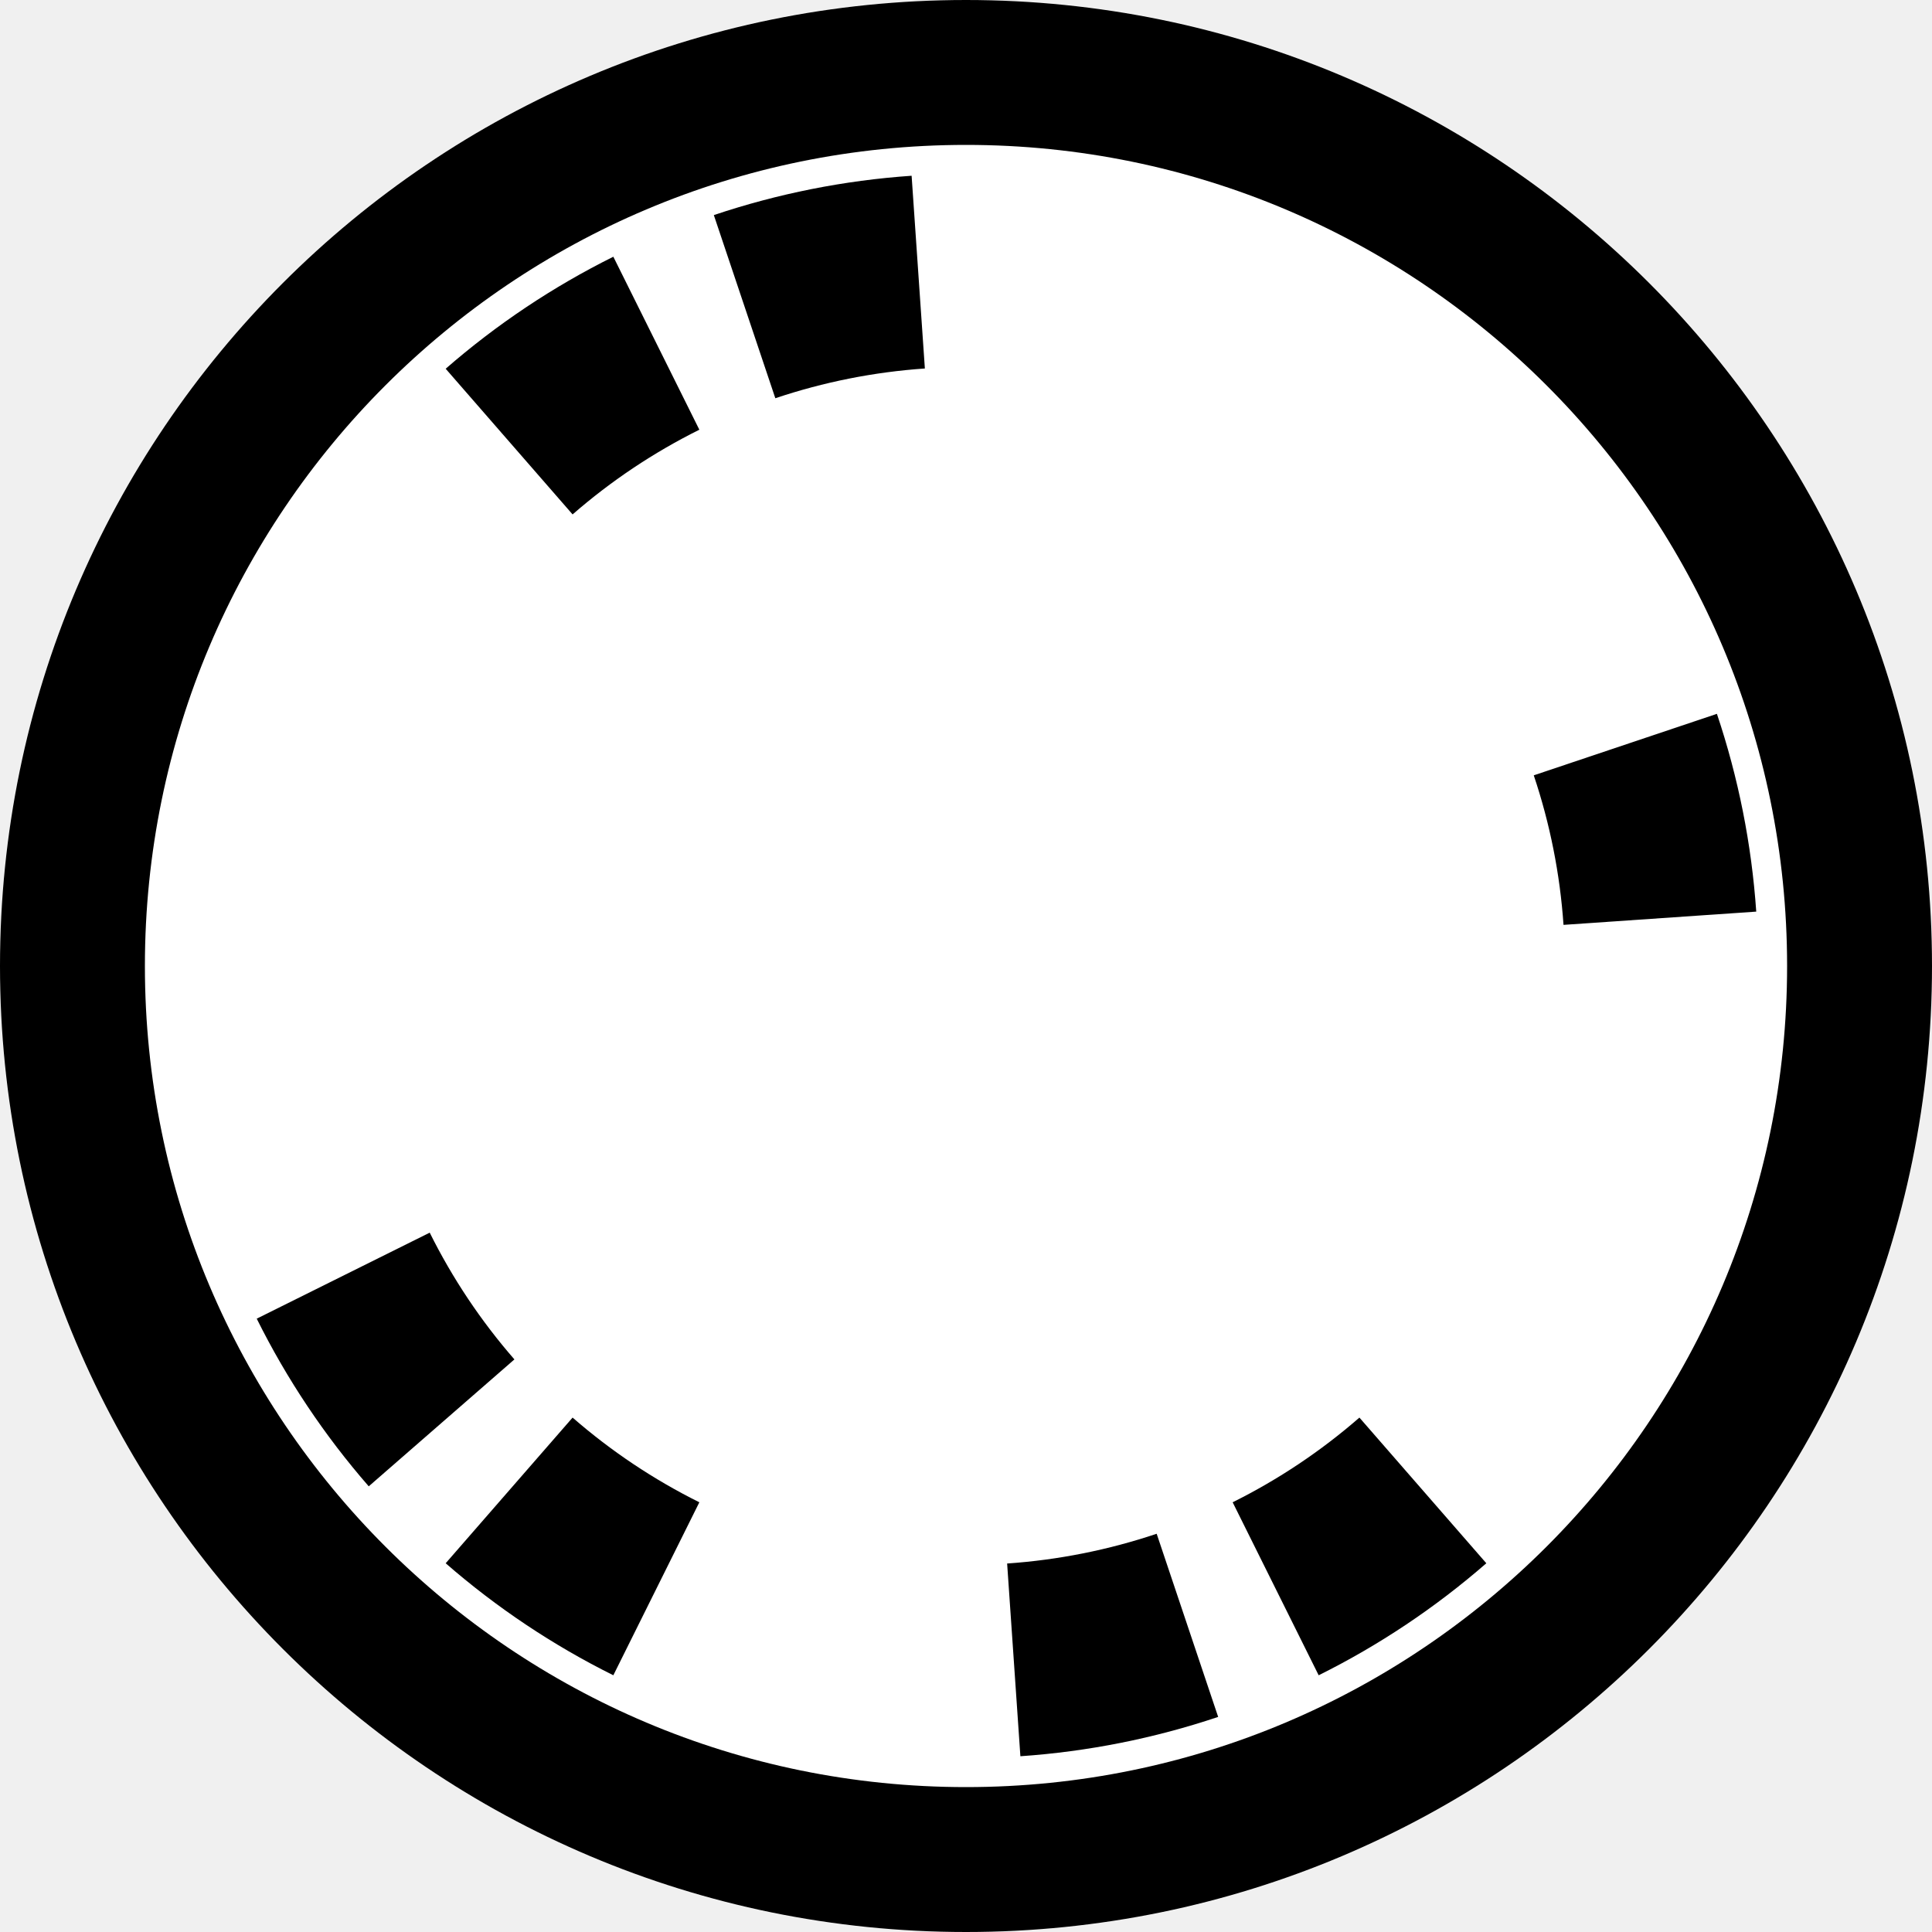
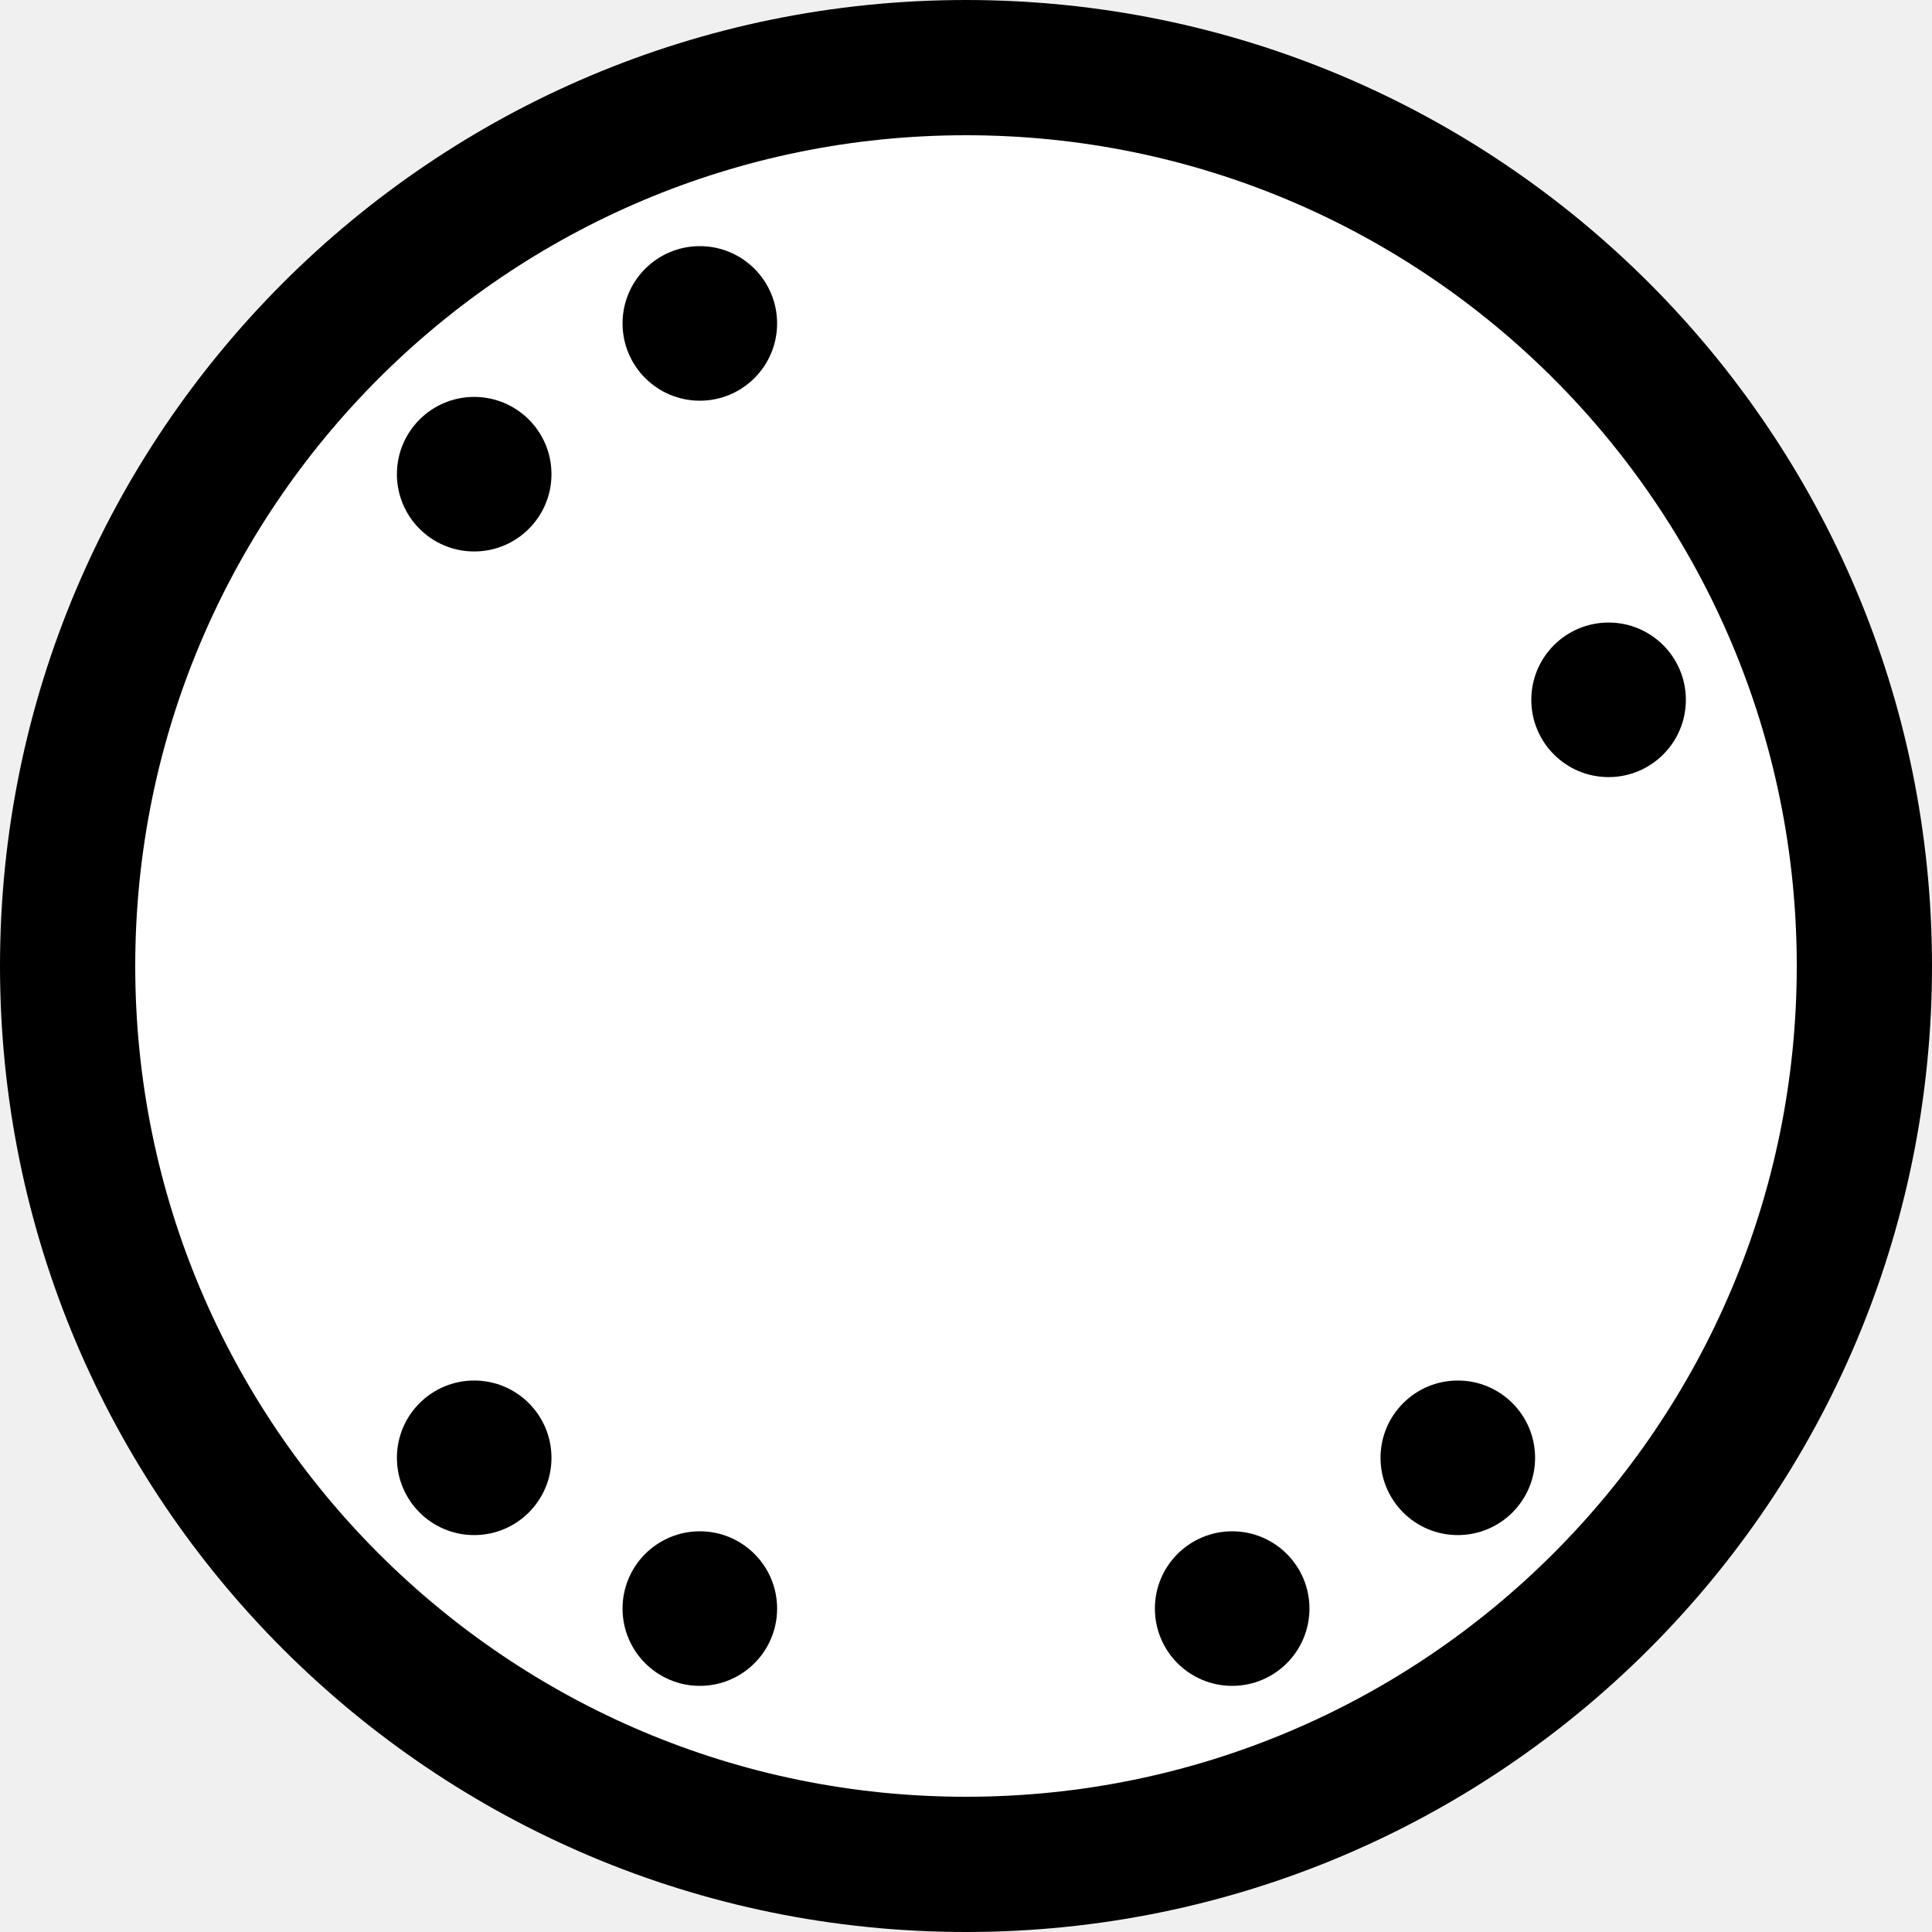
<svg xmlns="http://www.w3.org/2000/svg" baseProfile="tiny" height="1000" version="1.2" width="1000">
  <defs />
  <circle cx="500.0" cy="500.0" fill="white" r="500.0" />
  <circle cx="500.0" cy="500.0" fill="black" r="500.0" />
-   <circle cx="500.0" cy="500.0" fill="white" r="425.0" />
-   <path d="M 888.67,369.48 A 410.00,410.00 0 0 1 909.03,471.85 L 809.27,478.71 A 310.00,310.00 0 0 0 793.87,401.31 Z" fill="black" />
-   <path d="M 769.32,809.14 A 410.00,410.00 0 0 1 682.54,867.12 L 638.02,777.58 A 310.00,310.00 0 0 0 703.63,733.74 Z" fill="black" />
-   <path d="M 630.52,888.67 A 410.00,410.00 0 0 1 528.15,909.03 L 521.29,809.27 A 310.00,310.00 0 0 0 598.69,793.87 Z" fill="black" />
-   <path d="M 317.46,867.12 A 410.00,410.00 0 0 1 230.68,809.14 L 296.37,733.74 A 310.00,310.00 0 0 0 361.98,777.58 Z" fill="black" />
-   <path d="M 190.86,769.32 A 410.00,410.00 0 0 1 132.88,682.54 L 222.42,638.02 A 310.00,310.00 0 0 0 266.26,703.63 Z" fill="black" />
-   <path d="M 230.68,190.86 A 410.00,410.00 0 0 1 317.46,132.88 L 361.98,222.42 A 310.00,310.00 0 0 0 296.37,266.26 Z" fill="black" />
-   <path d="M 369.48,111.33 A 410.00,410.00 0 0 1 471.85,90.97 L 478.71,190.73 A 310.00,310.00 0 0 0 401.31,206.13 Z" fill="black" />
+   <circle cx="500.0" cy="500.0" fill="white" r="430.0" />
+   <circle cx="832.60" cy="362.23" r="40.00" fill="black" />
+   <circle cx="754.56" cy="754.56" r="40.00" fill="black" />
+   <circle cx="637.77" cy="832.60" r="40.00" fill="black" />
+   <circle cx="362.23" cy="832.60" r="40.00" fill="black" />
+   <circle cx="245.44" cy="754.56" r="40.00" fill="black" />
+   <circle cx="245.44" cy="245.44" r="40.00" fill="black" />
+   <circle cx="362.23" cy="167.40" r="40.00" fill="black" />
</svg>
